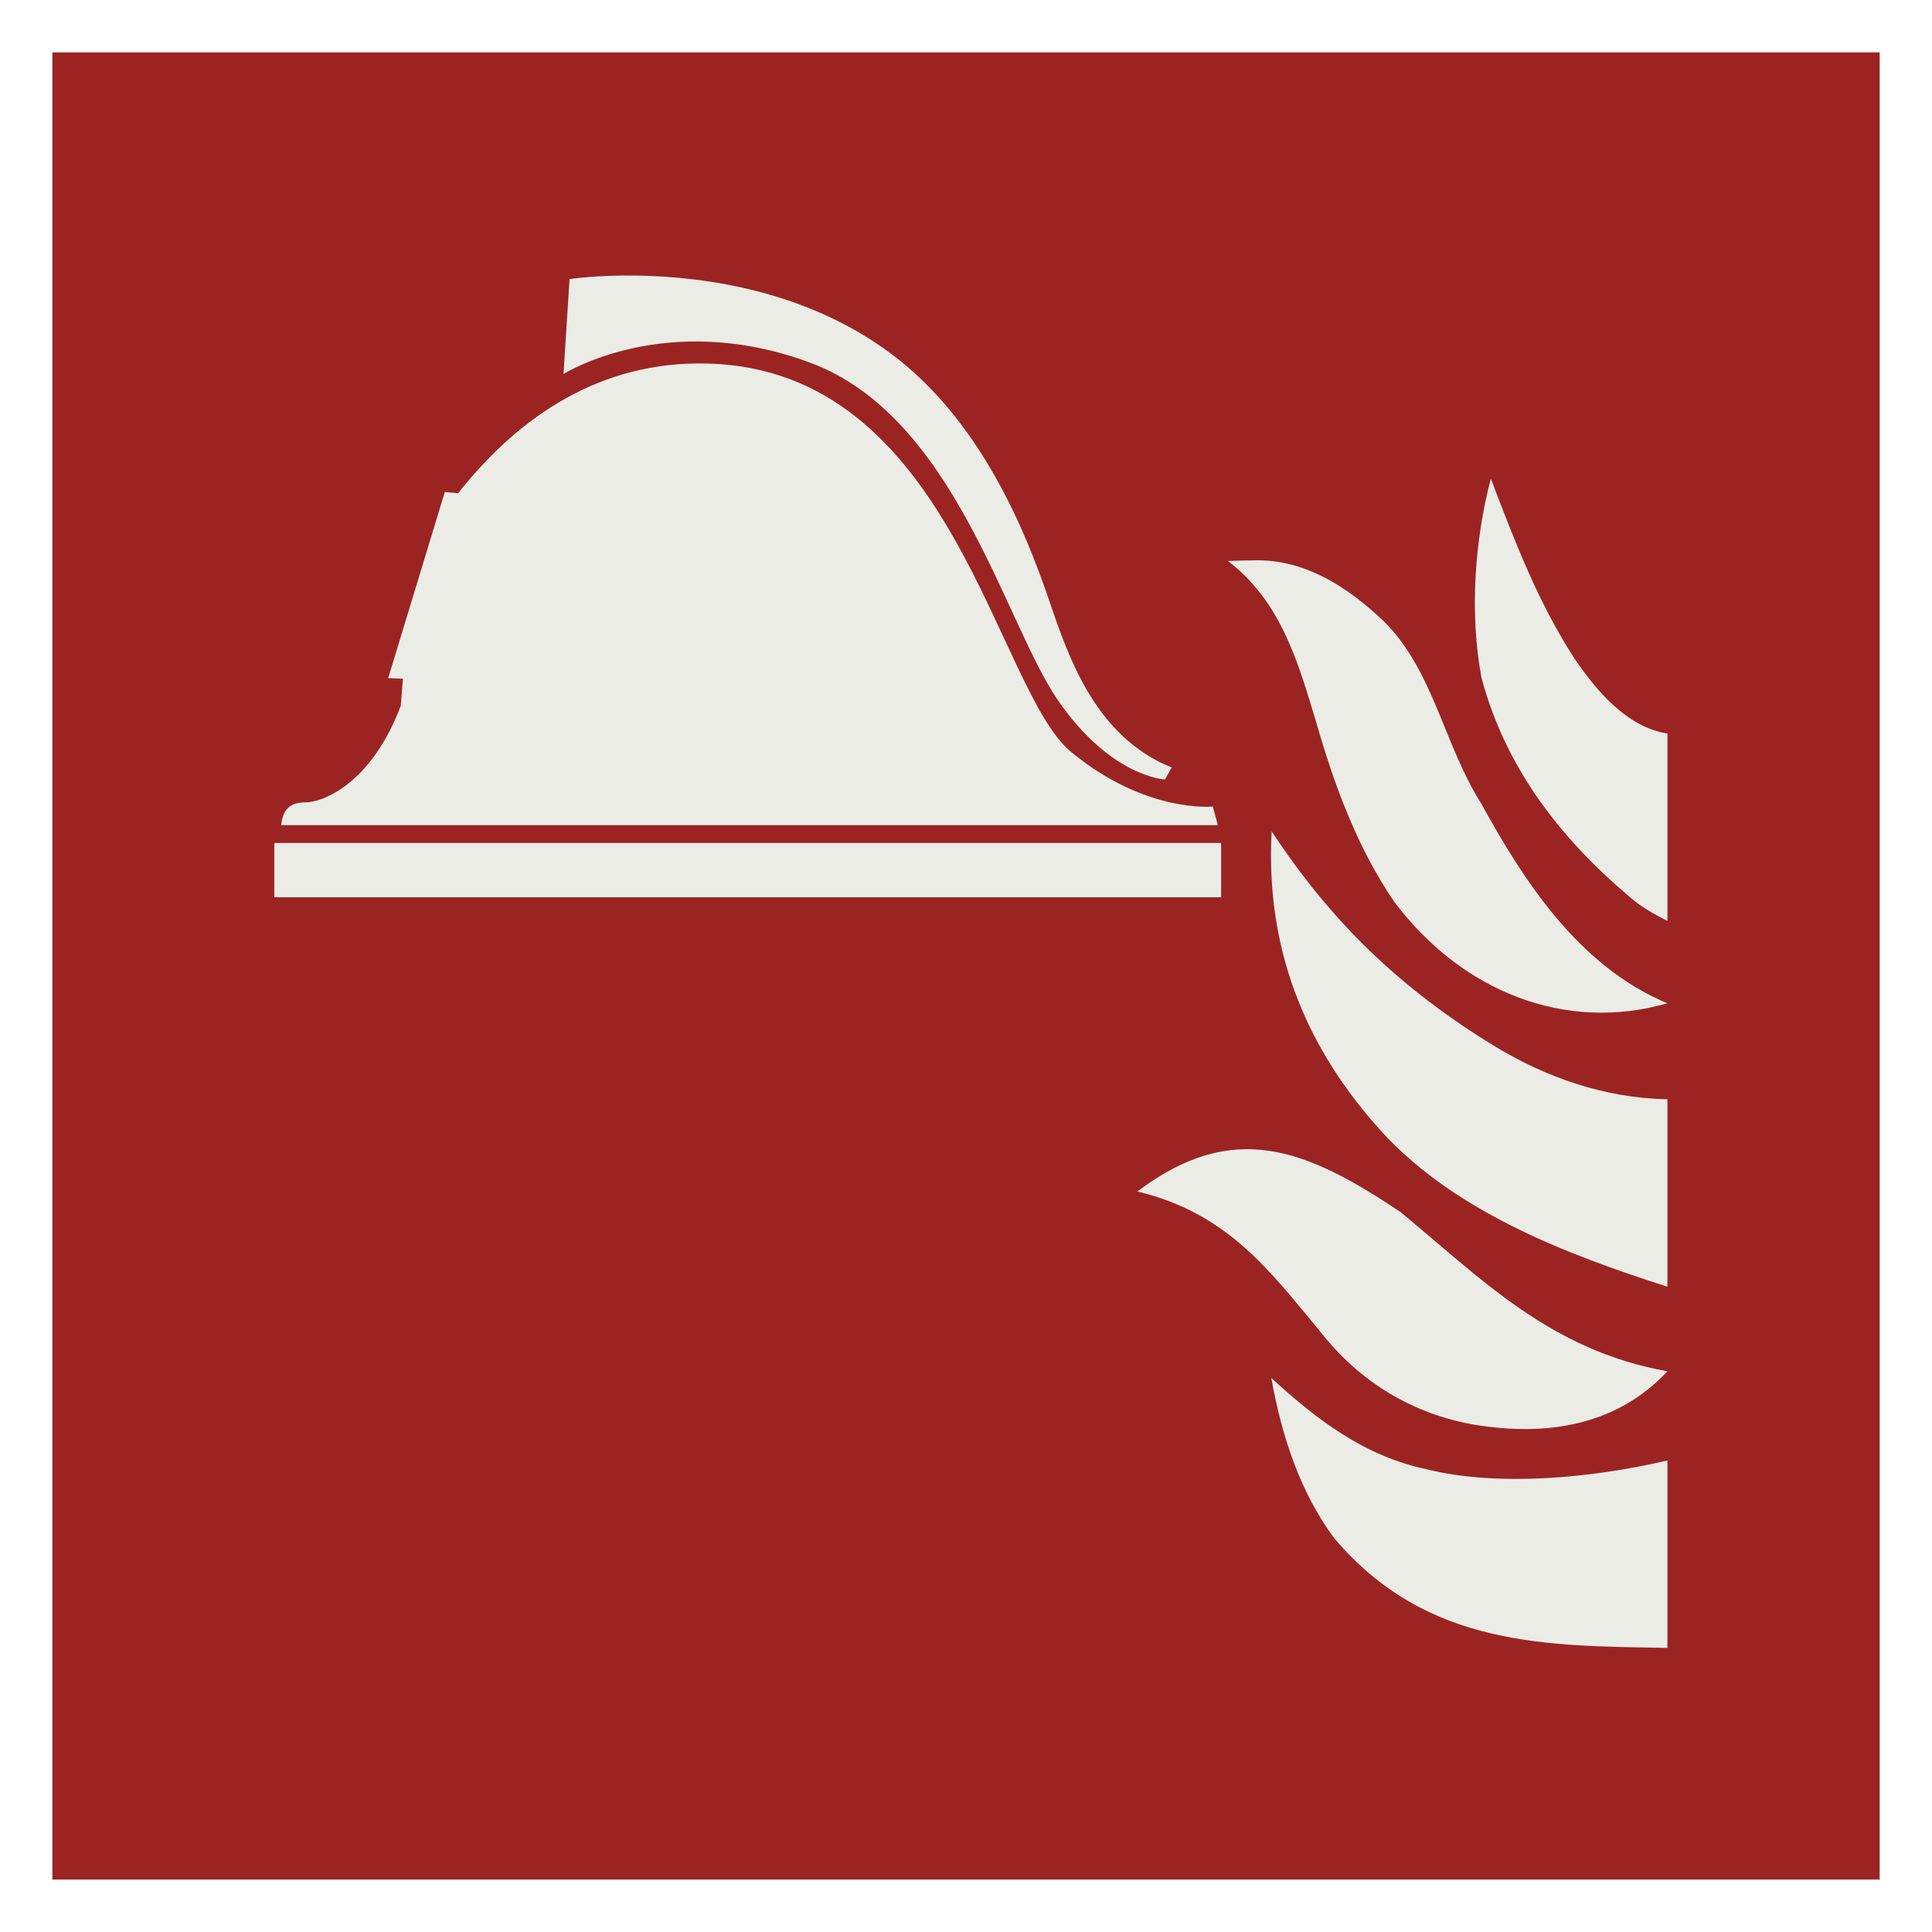
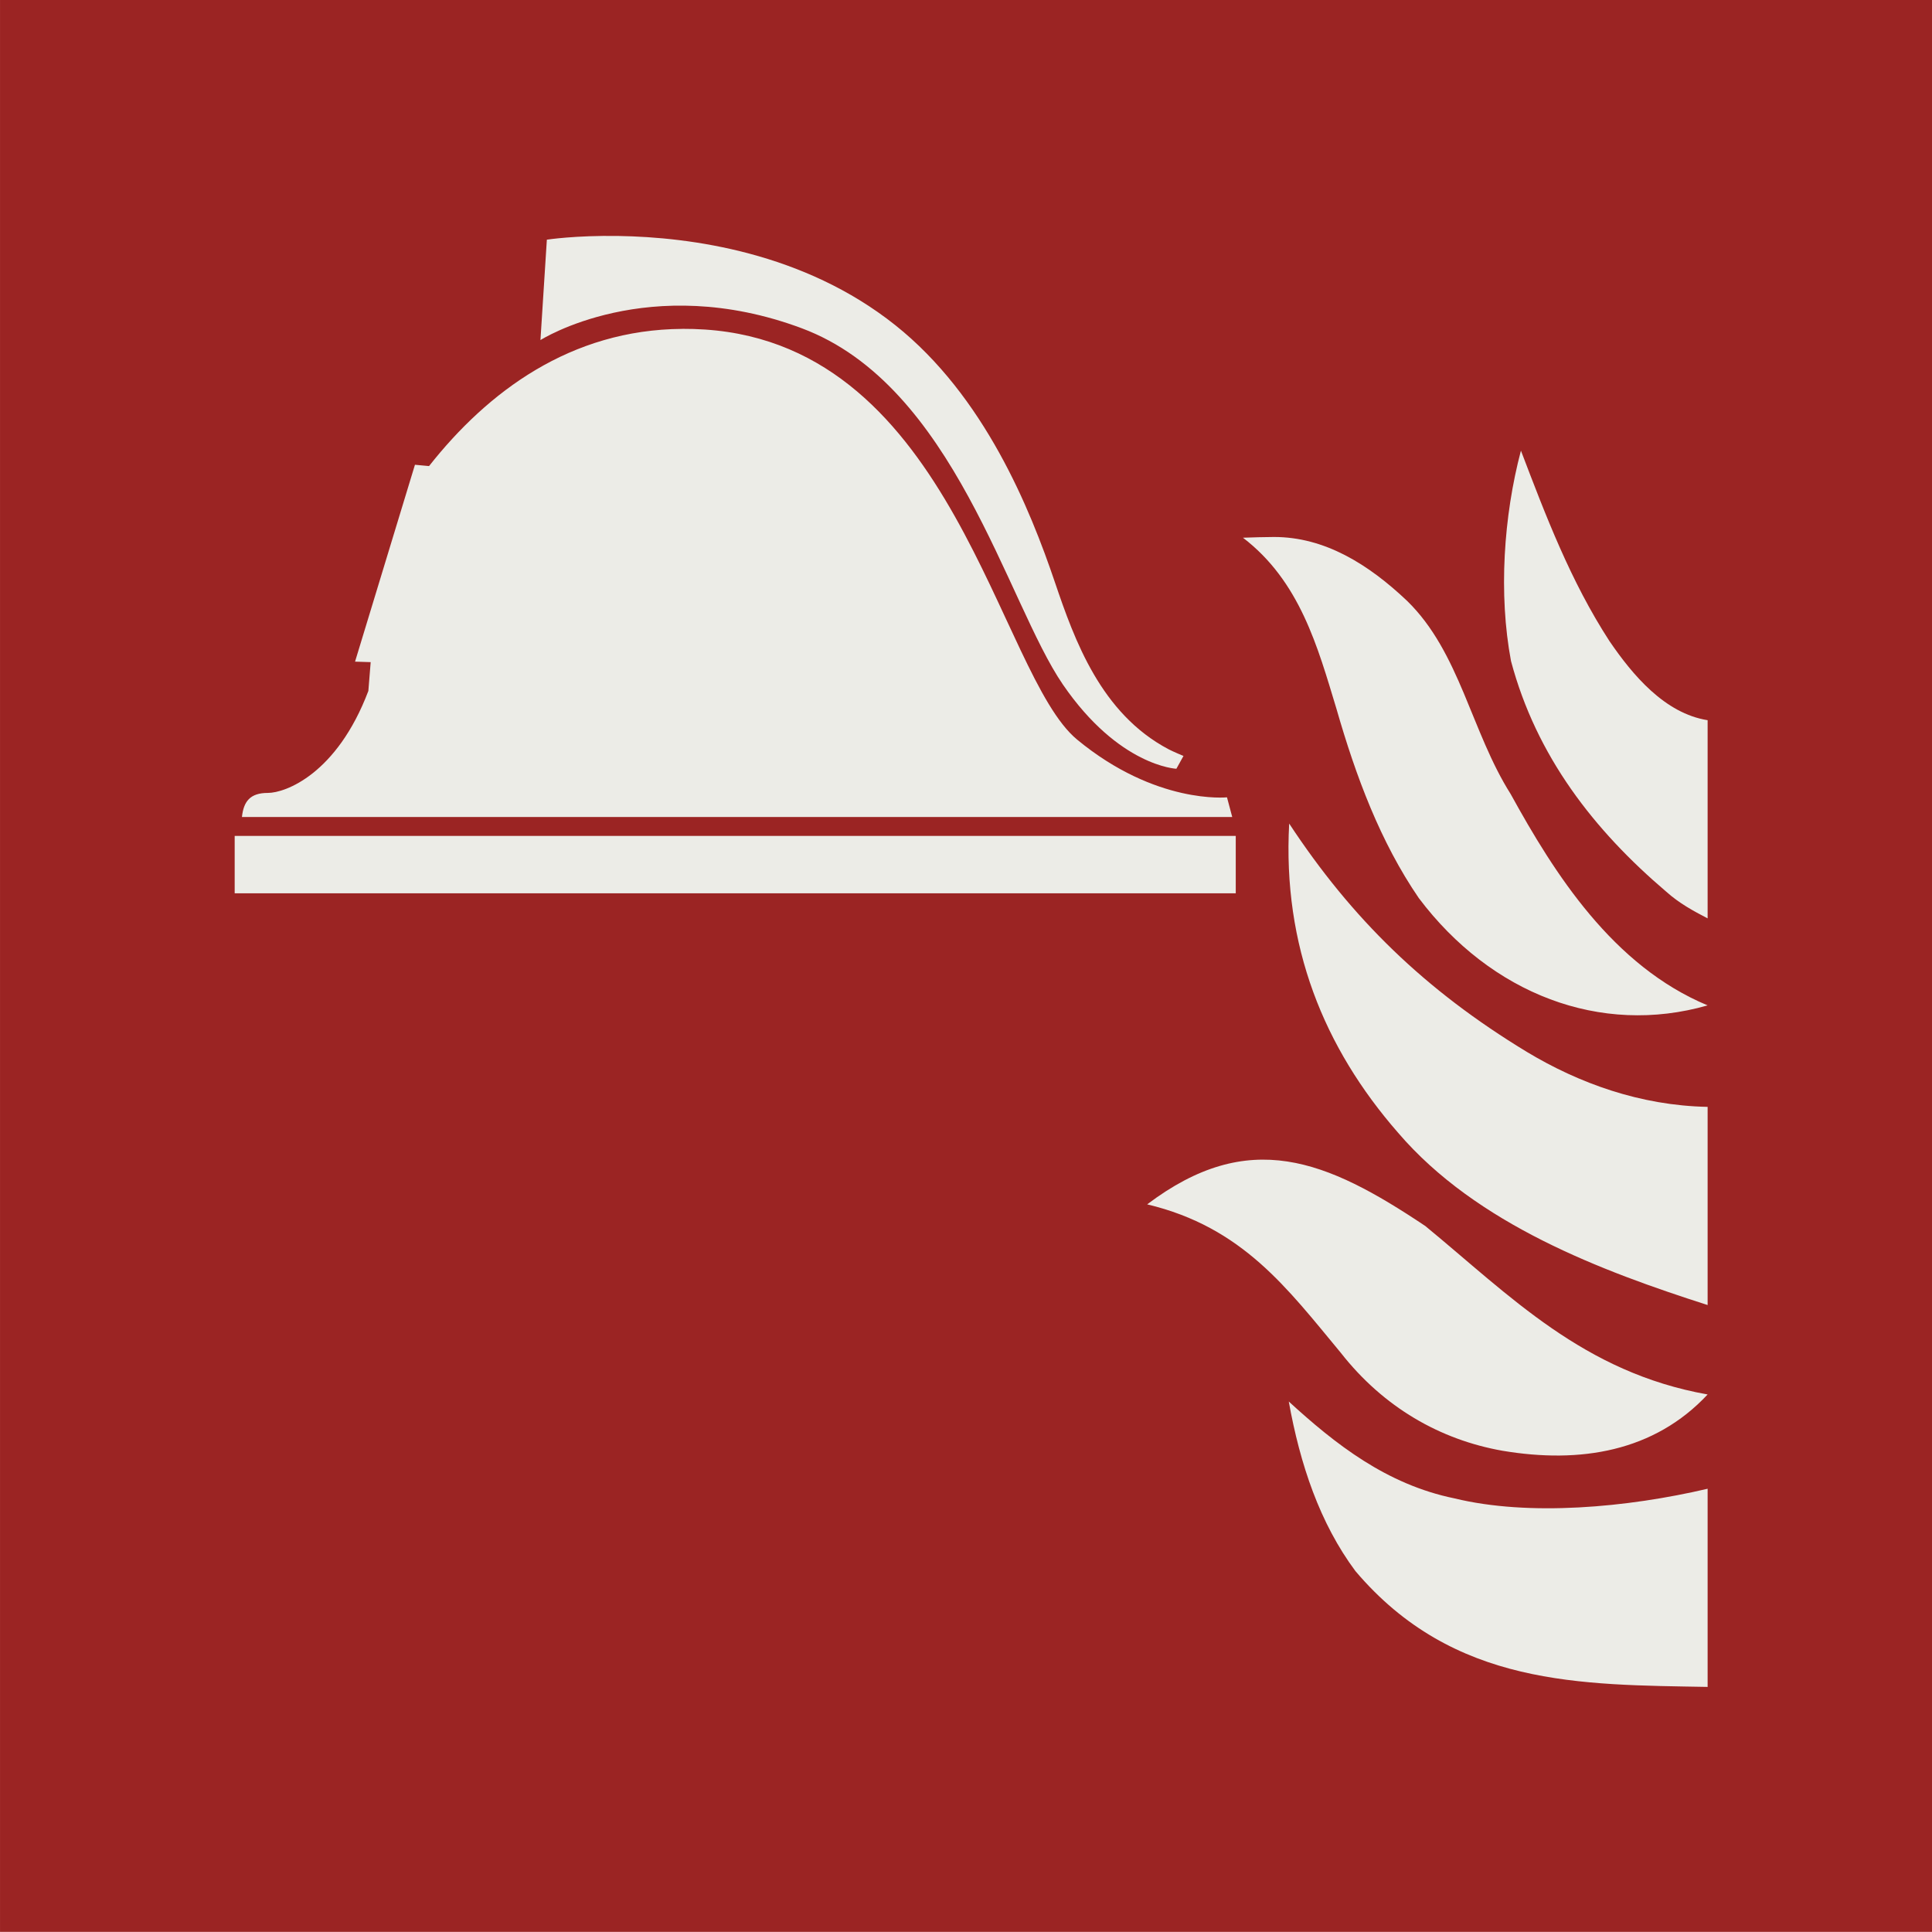
- <svg xmlns="http://www.w3.org/2000/svg" height="52.917mm" viewBox="0 0 52.917 52.917" width="52.917mm">
-   <g transform="translate(-207.9625 -210.3438)">
-     <path d="m209.397 211.779h50.049v50.046h-50.049z" fill="#9b2423" fill-rule="evenodd" stroke-width=".265" />
-     <g fill="#ecece7">
-       <path d="m154.072 49.867c-1.695 6.399-2.207 14.05-.971 20.606 2.49 9.336 8.138 16.572 15.197 22.576 1.246 1.121 2.653 1.891 4.053 2.614v-19.403c-4.196-.665-7.341-4.422-9.605-7.735-3.815-5.874-6.249-12.297-8.674-18.657zm-24.194 8.455c-.966.003-1.994.037-3.022.071 5.576 4.268 7.316 10.688 9.152 16.744 1.914 6.656 4.299 13.038 8.067 18.543 7.067 9.378 17.777 13.516 28.276 10.502-9.289-3.865-15.006-12.913-19.283-20.689-3.877-6.129-4.973-13.875-10.135-18.91-3.778-3.583-8.073-6.27-13.055-6.261zm1.503 28.058c-.652 11.981 3.393 21.945 10.66 30.268 7.694 8.987 19.986 13.562 30.31 16.874v-19.403c-6.605-.129-12.619-2.324-17.695-5.38-10.033-6.086-17.159-13.071-23.275-22.359zm-13.904 37.284c9.364 2.23 13.74 8.255 18.963 14.539 4.179 5.335 9.721 8.508 15.828 9.586 7.606 1.28 14.846.095 20.083-5.511-12.18-2.164-19.329-9.654-27.637-16.49-9.725-6.51-17.278-9.643-27.237-2.124zm13.864 19.304c1.104 6.144 3.037 11.917 6.529 16.605 9.608 11.325 22.086 11.116 34.481 11.338v-19.403c-7.866 1.844-17.505 2.722-24.794.942-6.647-1.364-11.653-5.306-16.216-9.482z" transform="matrix(.2645833 0 0 .2645833 208.0318 210.2589)" />
-       <path d="m225.419 217.892c-1.12-.018-1.856.096-1.856.096l-.166 2.601s2.805-1.785 6.767-.307 5.31 7.103 6.765 9.227c1.455 2.124 2.942 2.185 2.942 2.185l.184-.332s-.258-.106-.386-.173c-1.751-.924-2.435-2.822-2.943-4.321-.649-1.917-1.827-4.827-4.14-6.668-2.369-1.885-5.302-2.278-7.168-2.308zm1.652 2.407c-2.89.018-5.037 1.623-6.56 3.554l-.365-.034-1.552 5.1.405.013-.06.746c-.818 2.159-2.156 2.643-2.604 2.642-.459-0-.628.22-.671.624h25.654l-.136-.51s-1.839.194-3.883-1.496-3.19-10.192-9.639-10.622c-.199-.013-.395-.019-.588-.018zm-11.595 13.134v1.487h25.933v-1.487z" stroke-width="1.587" />
+ <svg xmlns="http://www.w3.org/2000/svg" height="50.046mm" viewBox="0 0 50.049 50.046" width="50.049mm" version="1.1" id="svg4">
+   <defs id="defs4" />
+   <g transform="translate(-209.3965,-211.7791)" id="g4">
+     <path d="m 209.397,211.779 h 50.049 v 50.046 h -50.049 z" fill="#9b2423" fill-rule="evenodd" stroke-width="0.265" id="path1" />
+     <g fill="#ecece7" id="g3">
+       <path d="m 154.072,49.867 c -1.695,6.399 -2.207,14.05 -0.971,20.606 2.49,9.336 8.138,16.572 15.197,22.576 1.246,1.121 2.653,1.891 4.053,2.614 V 76.26 c -4.196,-0.665 -7.341,-4.422 -9.605,-7.735 -3.815,-5.874 -6.249,-12.297 -8.674,-18.657 z m -24.194,8.455 c -0.966,0.003 -1.994,0.037 -3.022,0.071 5.576,4.268 7.316,10.688 9.152,16.744 1.914,6.656 4.299,13.038 8.067,18.543 7.067,9.378 17.777,13.516 28.276,10.502 -9.289,-3.865 -15.006,-12.913 -19.283,-20.689 -3.877,-6.129 -4.973,-13.875 -10.135,-18.91 -3.778,-3.583 -8.073,-6.27 -13.055,-6.261 z m 1.503,28.058 c -0.652,11.981 3.393,21.945 10.66,30.268 7.694,8.987 19.986,13.562 30.31,16.874 v -19.403 c -6.605,-0.129 -12.619,-2.324 -17.695,-5.38 -10.033,-6.086 -17.159,-13.071 -23.275,-22.359 z m -13.904,37.284 c 9.364,2.23 13.74,8.255 18.963,14.539 4.179,5.335 9.721,8.508 15.828,9.586 7.606,1.28 14.846,0.095 20.083,-5.511 -12.18,-2.164 -19.329,-9.654 -27.637,-16.49 -9.725,-6.51 -17.278,-9.643 -27.237,-2.124 z m 13.864,19.304 c 1.104,6.144 3.037,11.917 6.529,16.605 9.608,11.325 22.086,11.116 34.481,11.338 v -19.403 c -7.866,1.844 -17.505,2.722 -24.794,0.942 -6.647,-1.364 -11.653,-5.306 -16.216,-9.482 z" transform="matrix(0.2645833,0,0,0.2645833,208.0318,210.2589)" id="path2" />
+       <path d="m 225.419,217.892 c -1.12,-0.018 -1.856,0.096 -1.856,0.096 l -0.166,2.601 c 0,0 2.805,-1.785 6.767,-0.307 3.962,1.478 5.31,7.103 6.765,9.227 1.455,2.124 2.942,2.185 2.942,2.185 l 0.184,-0.332 c 0,0 -0.258,-0.106 -0.386,-0.173 -1.751,-0.924 -2.435,-2.822 -2.943,-4.321 -0.649,-1.917 -1.827,-4.827 -4.14,-6.668 -2.369,-1.885 -5.302,-2.278 -7.168,-2.308 z m 1.652,2.407 c -2.89,0.018 -5.037,1.623 -6.56,3.554 l -0.365,-0.034 -1.552,5.1 0.405,0.013 -0.06,0.746 c -0.818,2.159 -2.156,2.643 -2.604,2.642 -0.459,-4.8e-4 -0.628,0.22 -0.671,0.624 h 25.654 l -0.136,-0.51 c 0,0 -1.839,0.194 -3.883,-1.496 -2.044,-1.689 -3.19,-10.192 -9.639,-10.622 -0.199,-0.013 -0.395,-0.019 -0.588,-0.018 z m -11.595,13.134 v 1.487 h 25.933 v -1.487 z" stroke-width="1.587" id="path3" />
    </g>
  </g>
</svg>
